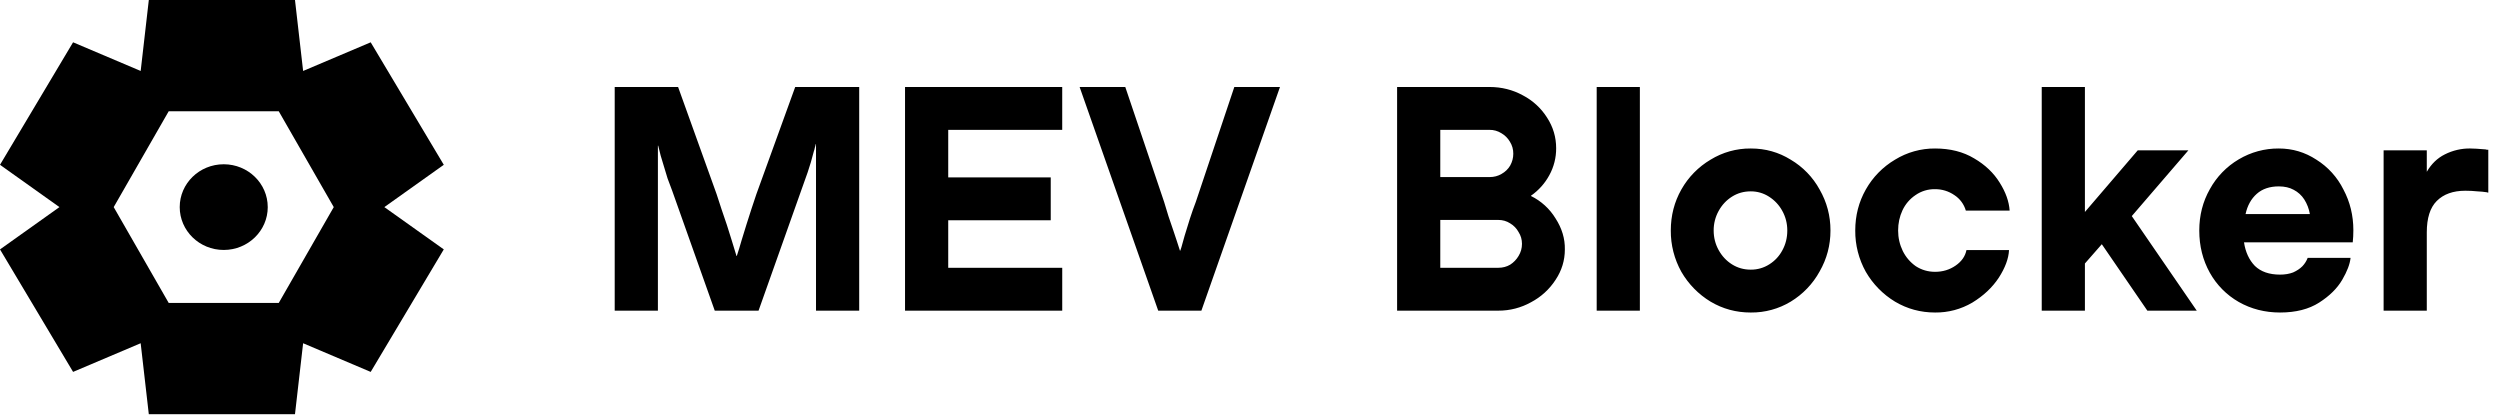
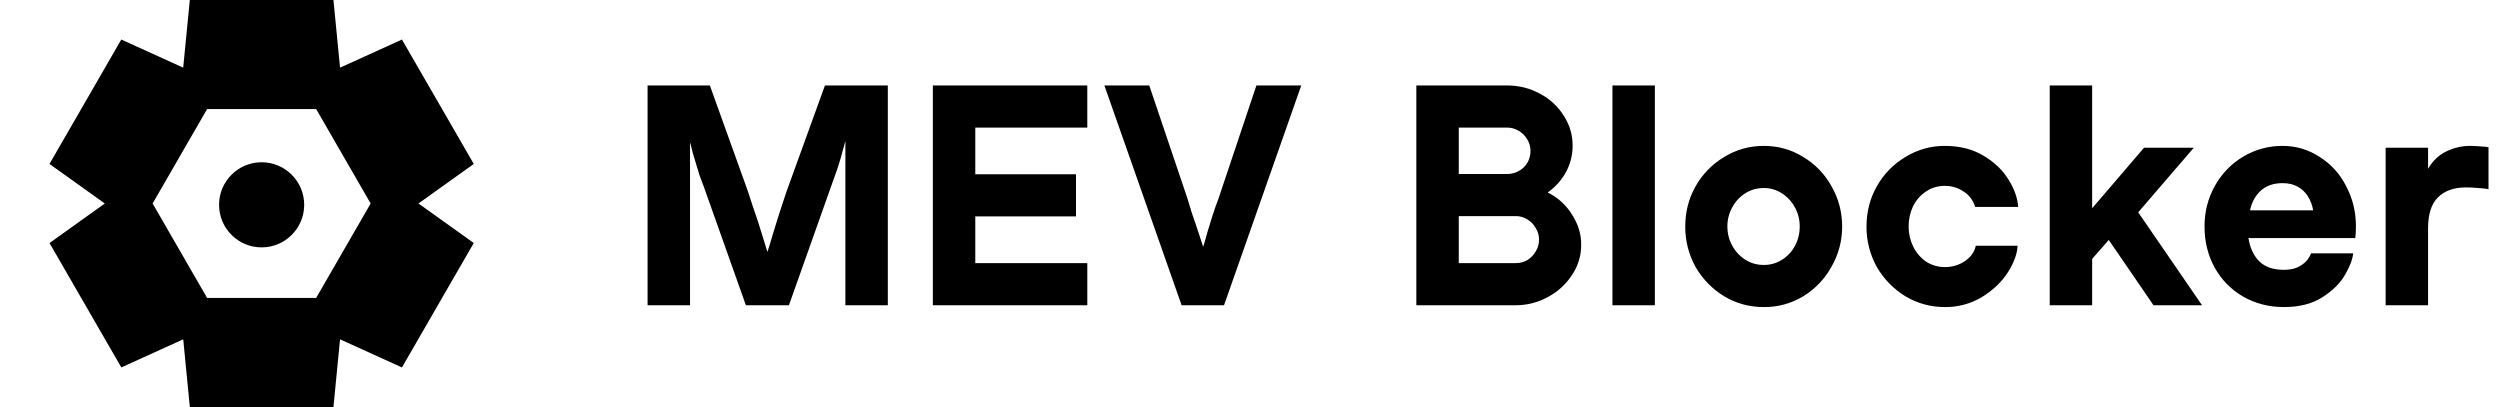
- <svg xmlns="http://www.w3.org/2000/svg" fill="none" viewBox="0 0 169 28">
-   <path fill="currentColor" d="M58.082 21h-2.92V9.744h-.02a1.658 1.658 0 0 1-.063.252 1.114 1.114 0 0 1-.063.23c-.126.505-.266.98-.42 1.429l-.441 1.239L51.278 21h-2.961l-2.877-8.106c-.112-.28-.217-.56-.315-.84a31.724 31.724 0 0 0-.273-.903c-.07-.21-.133-.42-.19-.63l-.167-.672h-.021V21h-2.92V5.88h4.285l2.604 7.245c.112.322.224.665.336 1.029.126.35.245.7.357 1.05.112.364.224.72.336 1.07.112.35.217.694.315 1.03h.02c.113-.336.218-.68.316-1.03l.336-1.091c.112-.364.224-.714.336-1.05.112-.35.224-.686.336-1.008l2.625-7.245h4.326V21ZM71.807 8.778H64.1v3.213h6.93v2.898H64.1v3.213h7.707V21H61.18V5.88h10.626v2.898Zm14.72-2.898L81.214 21h-2.919L72.982 5.88h3.087l2.625 7.77c.098.308.196.63.294.966.112.322.224.65.336.987.084.238.161.469.231.693.07.224.14.44.21.65h.021c.056-.153.105-.314.147-.482.042-.168.091-.343.147-.525.126-.392.245-.777.357-1.155.126-.392.26-.77.4-1.134l2.603-7.77h3.087Zm16.968 7.37a4.01 4.01 0 0 1 1.659 1.513c.434.672.644 1.372.63 2.1 0 .742-.21 1.428-.63 2.058a4.441 4.441 0 0 1-1.659 1.512 4.498 4.498 0 0 1-2.205.567h-6.846V5.88h6.237c.826 0 1.582.189 2.268.567a4.26 4.26 0 0 1 1.638 1.512c.406.63.609 1.316.609 2.058a3.73 3.73 0 0 1-.462 1.827 4.034 4.034 0 0 1-1.239 1.386v.02Zm-6.132-4.472v3.192h3.339c.294 0 .56-.07.798-.21.252-.14.448-.33.588-.567.14-.252.21-.518.21-.798a1.48 1.48 0 0 0-.231-.82 1.572 1.572 0 0 0-.567-.566 1.474 1.474 0 0 0-.819-.231h-3.318Zm3.927 9.324c.294 0 .56-.07.798-.21a1.75 1.75 0 0 0 .567-.588c.154-.252.231-.525.231-.82 0-.293-.077-.56-.231-.797a1.527 1.527 0 0 0-.567-.588 1.438 1.438 0 0 0-.798-.231h-3.927v3.234h3.927ZM110.855 21h-2.919V5.88h2.919V21Zm7.488.126c-.98 0-1.883-.245-2.709-.735a5.674 5.674 0 0 1-1.974-2.016 5.641 5.641 0 0 1-.714-2.793c0-1.008.238-1.932.714-2.772a5.456 5.456 0 0 1 1.974-2.016 5.103 5.103 0 0 1 2.709-.756h.021c.98 0 1.876.252 2.688.756a5.298 5.298 0 0 1 1.953 2.016c.49.854.735 1.778.735 2.772 0 .994-.245 1.918-.735 2.772a5.457 5.457 0 0 1-1.953 2.037 5.104 5.104 0 0 1-2.688.735h-.021Zm.021-2.898a2.28 2.28 0 0 0 1.239-.357c.378-.238.672-.553.882-.945.224-.406.336-.854.336-1.344 0-.476-.112-.917-.336-1.323a2.607 2.607 0 0 0-.903-.966 2.245 2.245 0 0 0-1.218-.357h-.021c-.462 0-.882.119-1.26.357s-.679.56-.903.966a2.694 2.694 0 0 0-.336 1.323c0 .476.112.917.336 1.323.224.406.525.728.903.966s.798.357 1.26.357h.021Zm14.527-3.99a1.871 1.871 0 0 0-.777-1.05 2.268 2.268 0 0 0-1.302-.4 2.24 2.24 0 0 0-1.323.4 2.534 2.534 0 0 0-.882 1.029c-.196.42-.294.875-.294 1.365s.105.952.315 1.386c.21.42.504.763.882 1.029.392.252.826.378 1.302.378.518 0 .98-.14 1.386-.42.406-.28.651-.63.735-1.05h2.877c-.028.574-.259 1.197-.693 1.869-.434.658-1.029 1.218-1.785 1.68a4.85 4.85 0 0 1-2.52.672c-.98 0-1.883-.245-2.709-.735a5.674 5.674 0 0 1-1.974-2.016 5.641 5.641 0 0 1-.714-2.793c0-1.008.238-1.932.714-2.772a5.456 5.456 0 0 1 1.974-2.016 5.103 5.103 0 0 1 2.709-.756c1.022 0 1.904.224 2.646.672.742.434 1.316.98 1.722 1.638.406.644.63 1.274.672 1.89h-2.961Zm8.049-8.358V21h-2.919V5.88h2.919Zm3.045 8.547L148.5 21h-3.339l-4.347-6.342 3.171-.231Zm3.948-4.263-4.41 5.124-1.365 1.134-1.638 1.869-1.428-1.806 5.418-6.321h3.423Zm3.762 6.216c.098.658.343 1.19.735 1.596.406.392.973.588 1.701.588.336 0 .63-.05.882-.147.252-.112.462-.252.63-.42a1.67 1.67 0 0 0 .357-.567h2.898c-.042.42-.231.917-.567 1.49-.336.575-.854 1.086-1.554 1.534-.7.448-1.582.672-2.646.672-1.022 0-1.953-.238-2.793-.714a5.186 5.186 0 0 1-1.953-1.974c-.476-.854-.714-1.806-.714-2.856 0-1.022.238-1.953.714-2.793a5.298 5.298 0 0 1 1.953-2.016 5.213 5.213 0 0 1 2.709-.735c.924 0 1.771.252 2.541.756a4.992 4.992 0 0 1 1.827 2.016c.448.84.672 1.757.672 2.75 0 .295-.014.568-.042.82h-7.35Zm2.352-3.78c-.616 0-1.113.168-1.491.504-.378.336-.63.79-.756 1.365h4.347a2.69 2.69 0 0 0-.378-.987 1.878 1.878 0 0 0-.714-.651c-.28-.154-.616-.231-1.008-.231Zm12.944-2.562c.21 0 .56.02 1.05.063a.186.186 0 0 0 .084.02h.084v2.899h-.042c-.014 0-.028-.007-.042-.021a6.03 6.03 0 0 0-.651-.063 7.82 7.82 0 0 0-.819-.042c-.826 0-1.47.23-1.932.693-.448.448-.672 1.155-.672 2.12V21h-2.919V10.164h2.919v1.449c.308-.532.714-.924 1.218-1.176a3.714 3.714 0 0 1 1.722-.4Z" />
-   <path fill="currentColor" fill-rule="evenodd" d="M20.491 4.797 19.941 0H10.06l-.55 4.797-4.57-1.938L0 11.141 4.018 14 0 16.86l4.941 8.28 4.568-1.937.55 4.797h9.882l.55-4.797 4.568 1.938L30 16.859 25.982 14 30 11.14l-4.941-8.28-4.568 1.937ZM11.405 7.52 7.686 14l3.719 6.48h7.438L22.562 14l-3.719-6.48h-7.438Z" clip-rule="evenodd" />
-   <path fill="currentColor" d="M18.1 14c0 1.6-1.333 2.897-2.976 2.897S12.149 15.6 12.149 14c0-1.6 1.332-2.896 2.975-2.896S18.099 12.4 18.099 14Z" />
+ <svg xmlns="http://www.w3.org/2000/svg" fill="none" viewBox="0 0 172 28">
+   <path fill="currentColor" d="M61.082 21h-2.92V9.744h-.02a1.658 1.658 0 0 1-.063.252 1.114 1.114 0 0 1-.063.23c-.126.505-.266.98-.42 1.429l-.441 1.239L54.278 21h-2.961l-2.877-8.106c-.112-.28-.217-.56-.315-.84a31.724 31.724 0 0 0-.273-.903c-.07-.21-.133-.42-.19-.63l-.167-.672h-.021V21h-2.92V5.88h4.285l2.604 7.245c.112.322.224.665.336 1.029.126.35.245.7.357 1.05.112.364.224.72.336 1.07.112.35.217.694.315 1.03h.02c.113-.336.218-.68.316-1.03l.336-1.091c.112-.364.224-.714.336-1.05.112-.35.224-.686.336-1.008l2.625-7.245h4.326V21ZM74.807 8.778H67.1v3.213h6.93v2.898H67.1v3.213h7.707V21H64.18V5.88h10.626v2.898Zm14.72-2.898L84.214 21h-2.919L75.982 5.88h3.087l2.625 7.77c.098.308.196.63.294.966.112.322.224.65.336.987.084.238.161.469.231.693.07.224.14.44.21.65h.021c.056-.153.105-.314.147-.482.042-.168.091-.343.147-.525.126-.392.245-.777.357-1.155.126-.392.26-.77.4-1.134l2.603-7.77h3.087Zm16.968 7.37a4.01 4.01 0 0 1 1.659 1.513c.434.672.644 1.372.63 2.1 0 .742-.21 1.428-.63 2.058a4.441 4.441 0 0 1-1.659 1.512 4.498 4.498 0 0 1-2.205.567h-6.846V5.88h6.237c.826 0 1.582.189 2.268.567a4.26 4.26 0 0 1 1.638 1.512c.406.63.609 1.316.609 2.058a3.73 3.73 0 0 1-.462 1.827 4.034 4.034 0 0 1-1.239 1.386v.02Zm-6.132-4.472v3.192h3.339c.294 0 .56-.07.798-.21.252-.14.448-.33.588-.567.14-.252.21-.518.21-.798a1.48 1.48 0 0 0-.231-.82 1.572 1.572 0 0 0-.567-.566 1.474 1.474 0 0 0-.819-.231h-3.318Zm3.927 9.324c.294 0 .56-.07.798-.21a1.75 1.75 0 0 0 .567-.588c.154-.252.231-.525.231-.82 0-.293-.077-.56-.231-.797a1.527 1.527 0 0 0-.567-.588 1.438 1.438 0 0 0-.798-.231h-3.927v3.234h3.927ZM113.855 21h-2.919V5.88h2.919V21Zm7.488.126c-.98 0-1.883-.245-2.709-.735a5.674 5.674 0 0 1-1.974-2.016 5.641 5.641 0 0 1-.714-2.793c0-1.008.238-1.932.714-2.772a5.456 5.456 0 0 1 1.974-2.016 5.103 5.103 0 0 1 2.709-.756h.021c.98 0 1.876.252 2.688.756a5.298 5.298 0 0 1 1.953 2.016c.49.854.735 1.778.735 2.772 0 .994-.245 1.918-.735 2.772a5.457 5.457 0 0 1-1.953 2.037 5.104 5.104 0 0 1-2.688.735h-.021Zm.021-2.898a2.28 2.28 0 0 0 1.239-.357c.378-.238.672-.553.882-.945.224-.406.336-.854.336-1.344 0-.476-.112-.917-.336-1.323a2.607 2.607 0 0 0-.903-.966 2.245 2.245 0 0 0-1.218-.357h-.021c-.462 0-.882.119-1.26.357s-.679.56-.903.966a2.694 2.694 0 0 0-.336 1.323c0 .476.112.917.336 1.323.224.406.525.728.903.966s.798.357 1.26.357h.021Zm14.527-3.99a1.871 1.871 0 0 0-.777-1.05 2.268 2.268 0 0 0-1.302-.4 2.24 2.24 0 0 0-1.323.4 2.534 2.534 0 0 0-.882 1.029c-.196.42-.294.875-.294 1.365s.105.952.315 1.386c.21.42.504.763.882 1.029.392.252.826.378 1.302.378.518 0 .98-.14 1.386-.42.406-.28.651-.63.735-1.05h2.877c-.028.574-.259 1.197-.693 1.869-.434.658-1.029 1.218-1.785 1.68a4.85 4.85 0 0 1-2.52.672c-.98 0-1.883-.245-2.709-.735a5.674 5.674 0 0 1-1.974-2.016 5.641 5.641 0 0 1-.714-2.793c0-1.008.238-1.932.714-2.772a5.456 5.456 0 0 1 1.974-2.016 5.103 5.103 0 0 1 2.709-.756c1.022 0 1.904.224 2.646.672.742.434 1.316.98 1.722 1.638.406.644.63 1.274.672 1.89h-2.961Zm8.049-8.358V21h-2.919V5.88h2.919Zm3.045 8.547L151.5 21h-3.339l-4.347-6.342 3.171-.231Zm3.948-4.263-4.41 5.124-1.365 1.134-1.638 1.869-1.428-1.806 5.418-6.321h3.423Zm3.762 6.216c.098.658.343 1.19.735 1.596.406.392.973.588 1.701.588.336 0 .63-.05.882-.147.252-.112.462-.252.63-.42a1.67 1.67 0 0 0 .357-.567h2.898c-.042.42-.231.917-.567 1.49-.336.575-.854 1.086-1.554 1.534-.7.448-1.582.672-2.646.672-1.022 0-1.953-.238-2.793-.714a5.186 5.186 0 0 1-1.953-1.974c-.476-.854-.714-1.806-.714-2.856 0-1.022.238-1.953.714-2.793a5.298 5.298 0 0 1 1.953-2.016 5.213 5.213 0 0 1 2.709-.735c.924 0 1.771.252 2.541.756a4.992 4.992 0 0 1 1.827 2.016c.448.84.672 1.757.672 2.75 0 .295-.014.568-.042.82h-7.35Zm2.352-3.78c-.616 0-1.113.168-1.491.504-.378.336-.63.79-.756 1.365h4.347a2.69 2.69 0 0 0-.378-.987 1.878 1.878 0 0 0-.714-.651c-.28-.154-.616-.231-1.008-.231Zm12.944-2.562c.21 0 .56.02 1.05.063a.186.186 0 0 0 .084.02h.084v2.899h-.042c-.014 0-.028-.007-.042-.021a6.03 6.03 0 0 0-.651-.063 7.82 7.82 0 0 0-.819-.042c-.826 0-1.47.23-1.932.693-.448.448-.672 1.155-.672 2.12V21h-2.919V10.164h2.919v1.449c.308-.532.714-.924 1.218-1.176a3.714 3.714 0 0 1 1.722-.4ZM18 17.02a2.928 2.928 0 1 0 0-5.857 2.928 2.928 0 0 0 0 5.857Z" />
+   <path fill="currentColor" fill-rule="evenodd" d="M13.059 0h9.882l.454 4.655 4.259-1.934 4.941 8.558L28.791 14l3.804 2.72-4.941 8.56-4.259-1.935L22.941 28H13.06l-.454-4.655-4.259 1.934-4.94-8.558L7.208 14l-3.804-2.72 4.941-8.56 4.259 1.935L13.059 0Zm12.443 14-3.751 6.497h-7.502L10.5 14l3.75-6.497h7.502L25.5 14Z" clip-rule="evenodd" />
</svg>
